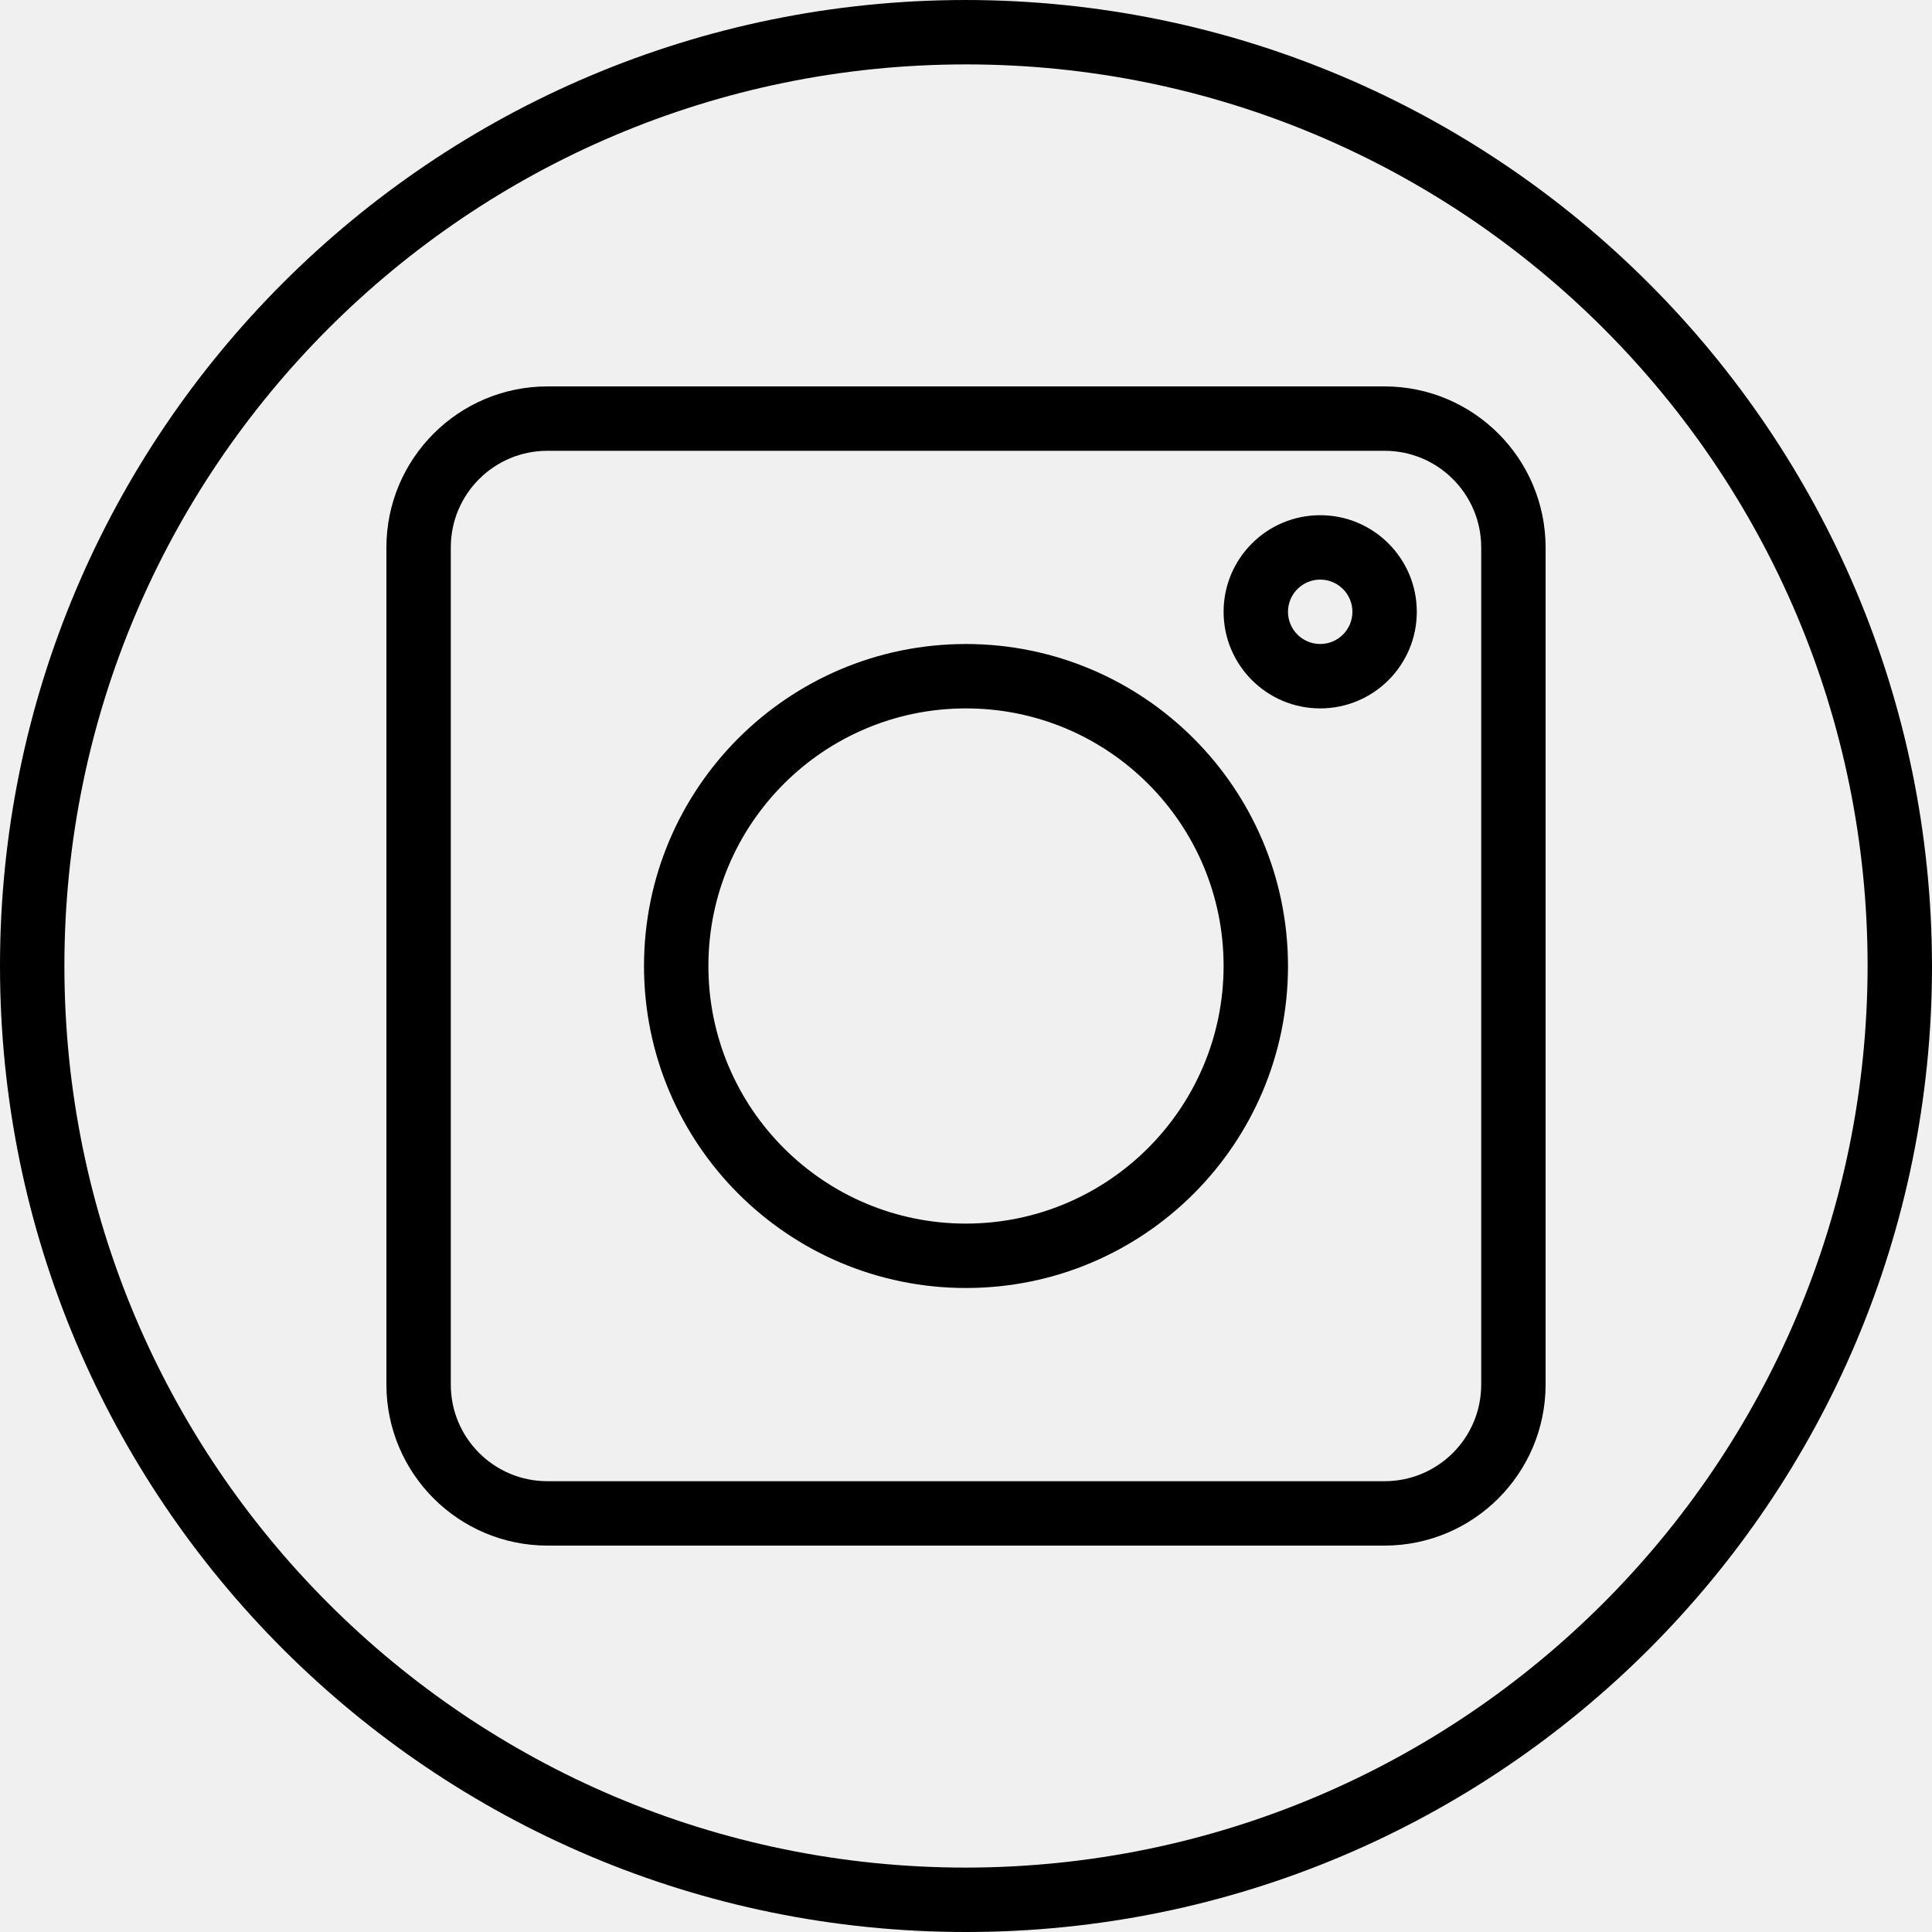
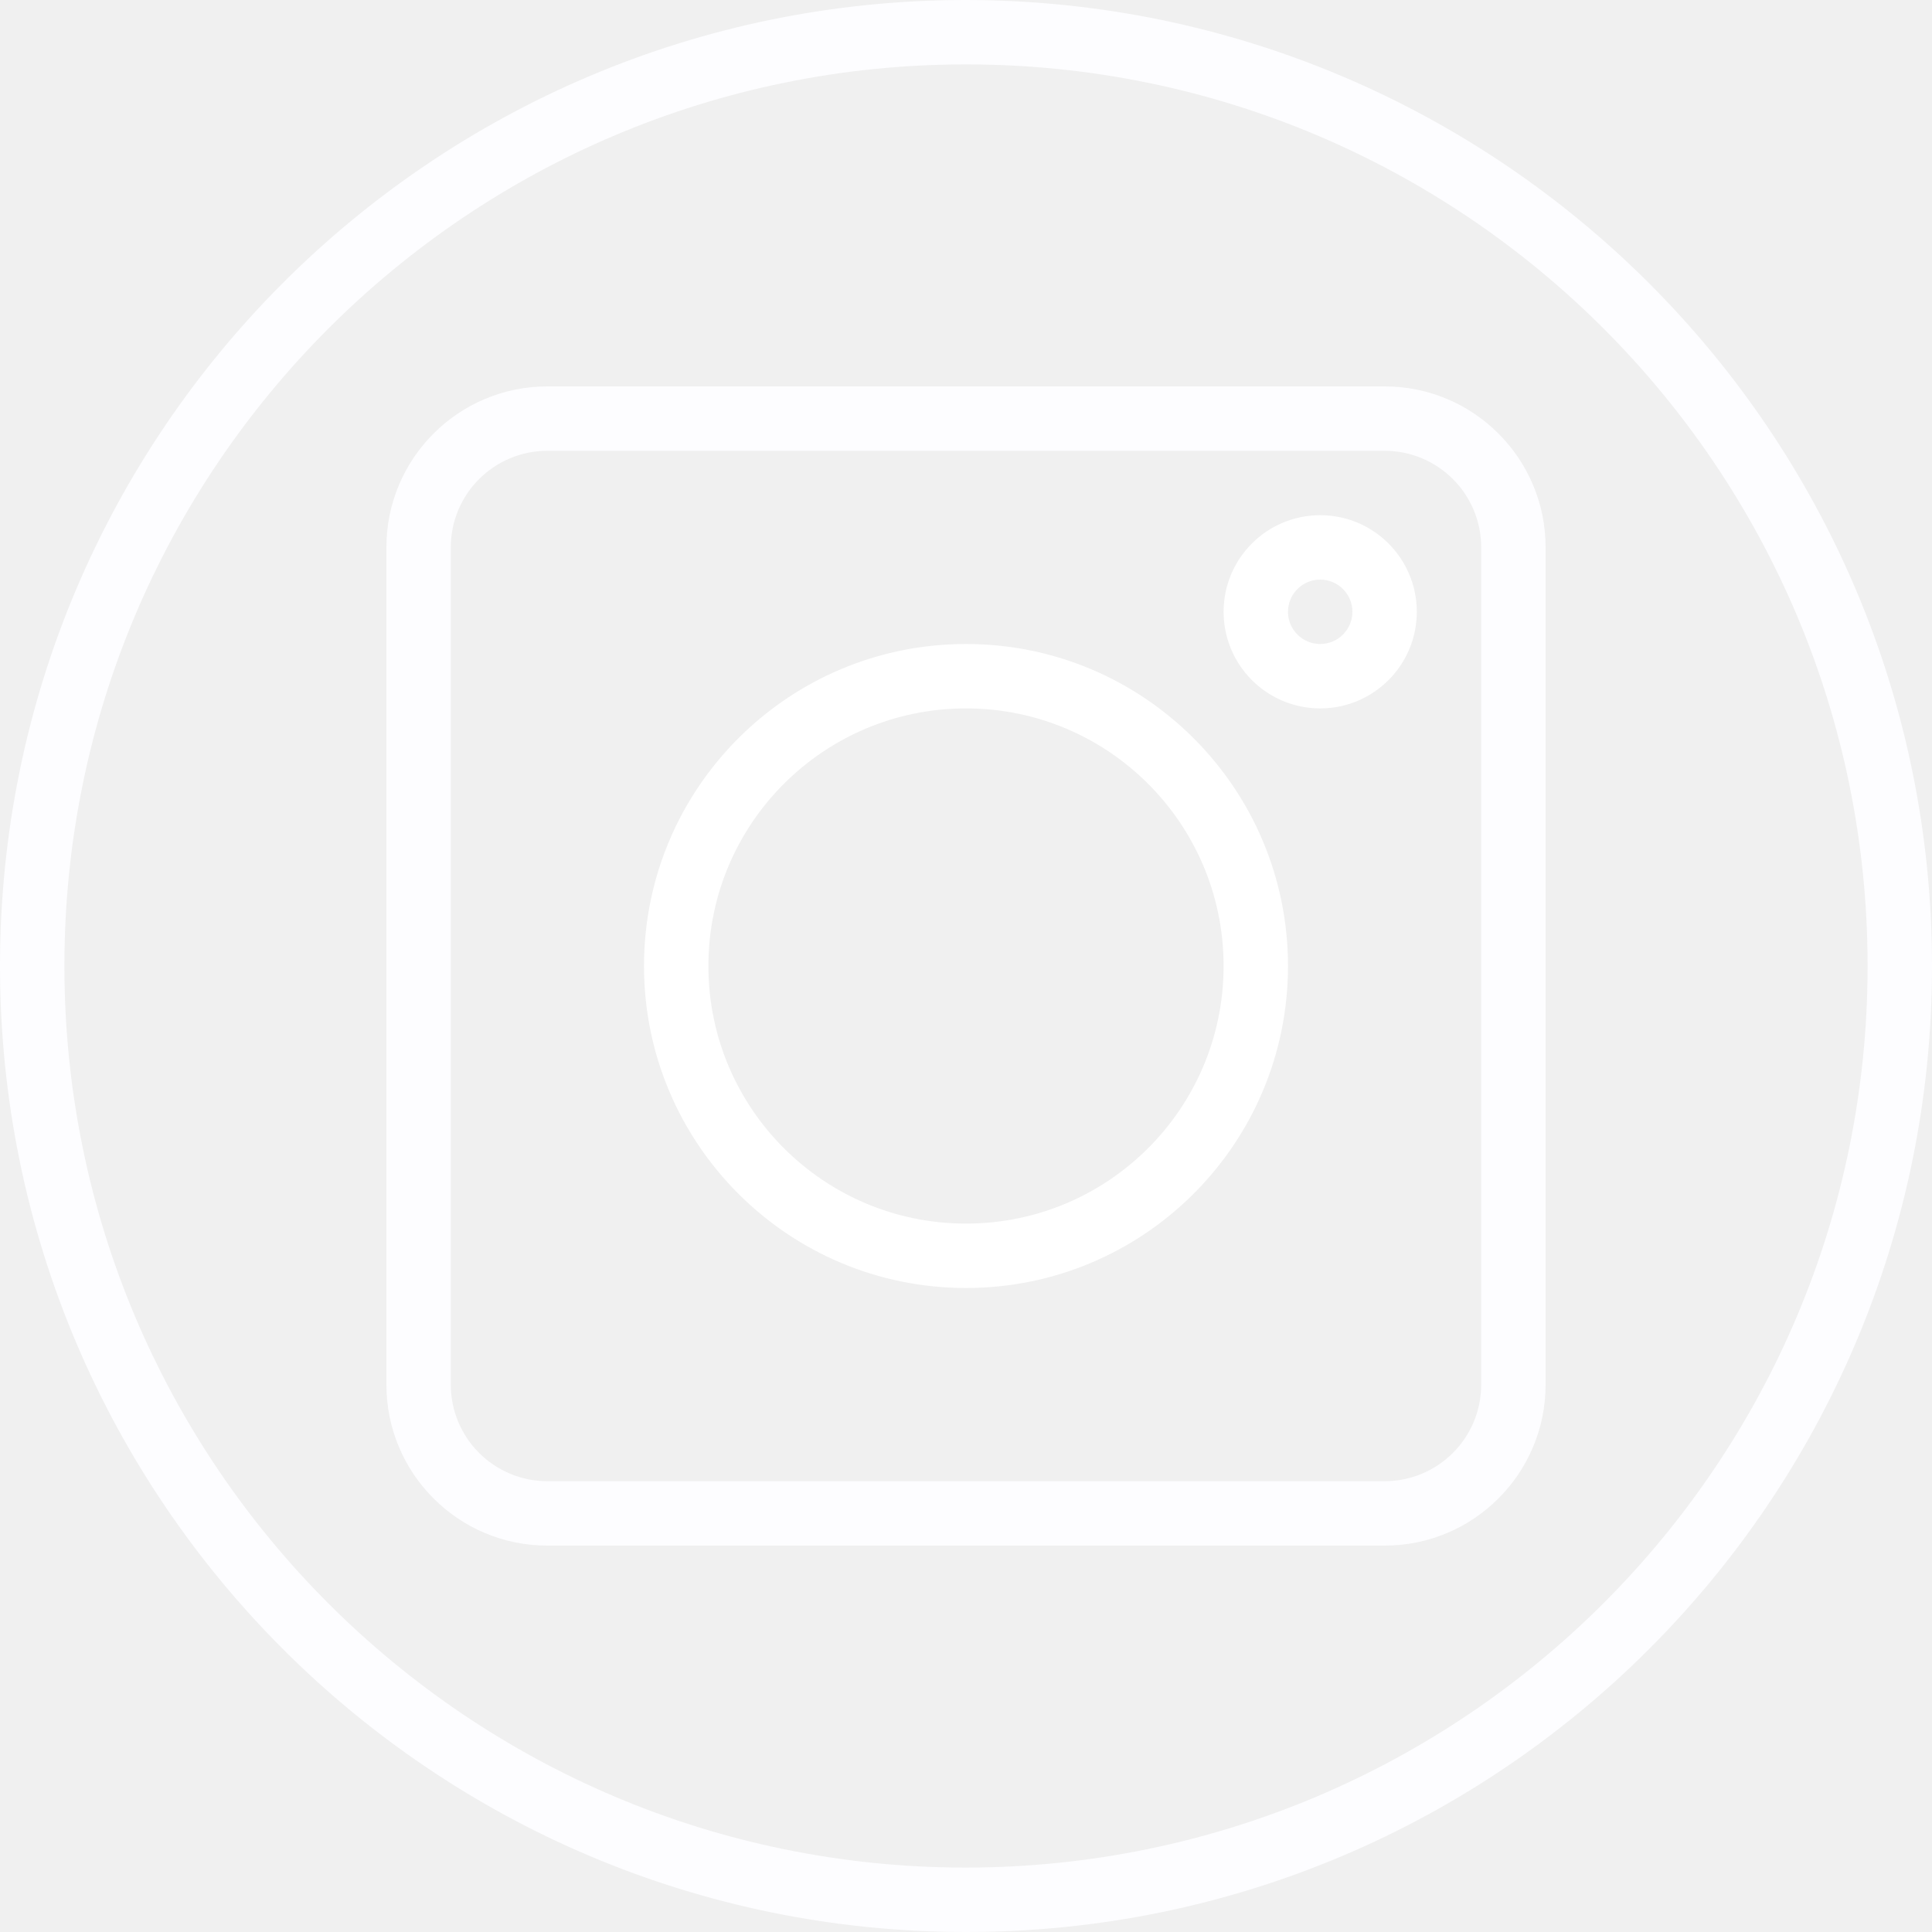
- <svg xmlns="http://www.w3.org/2000/svg" height="480pt" viewBox="0 0 480 480" width="480pt">
-   <path d="m240 0c-132.547 0-240 107.453-240 240s107.453 240 240 240 240-107.453 240-240c-.148-132.484-107.516-239.852-240-240zm0 464c-123.711 0-224-100.289-224-224s100.289-224 224-224 224 100.289 224 224c-.141 123.652-100.348 223.859-224 224zm0 0" />
-   <path d="m344 96h-208c-22.082.027-39.973 17.918-40 40v208c.027 22.082 17.918 39.973 40 40h208c22.082-.027 39.973-17.918 40-40v-208c-.027-22.082-17.918-39.973-40-40zm24 248c0 13.254-10.746 24-24 24h-208c-13.254 0-24-10.746-24-24v-208c0-13.254 10.746-24 24-24h208c13.254 0 24 10.746 24 24zm0 0" />
-   <path d="m240 160c-44.184 0-80 35.816-80 80s35.816 80 80 80 80-35.816 80-80c-.047-44.164-35.836-79.953-80-80zm0 144c-35.348 0-64-28.652-64-64s28.652-64 64-64 64 28.652 64 64c-.039 35.328-28.672 63.961-64 64zm0 0" />
-   <path d="m328 128c-13.254 0-24 10.746-24 24s10.746 24 24 24 24-10.746 24-24-10.746-24-24-24zm0 32c-4.418 0-8-3.582-8-8s3.582-8 8-8 8 3.582 8 8-3.582 8-8 8zm0 0" />
+ <svg xmlns="http://www.w3.org/2000/svg" viewBox="0 0 480 480">
+   <path d="M240,0C107.45,0,0,107.45,0,240S107.45,480,240,480,480,372.55,480,240,372.48.15,240,0Zm0,464C116.29,464,16,363.71,16,240S116.29,16,240,16,464,116.29,464,240,363.65,463.86,240,464Z" transform="translate(0 0)" fill="#fdfdff" />
+   <path d="M344,96H136a40,40,0,0,0-40,40V344a40,40,0,0,0,40,40H344a40,40,0,0,0,40-40V136A40,40,0,0,0,344,96Zm24,248a24,24,0,0,1-24,24H136a24,24,0,0,1-24-24V136a24,24,0,0,1,24-24H344a24,24,0,0,1,24,24Z" transform="translate(0 0)" fill="#fdfdff" />
+   <path d="M240,160a80,80,0,1,0,80,80A80,80,0,0,0,240,160Zm0,144a64,64,0,1,1,64-64A64,64,0,0,1,240,304Z" transform="translate(0 0)" fill="#fff" />
+   <path d="M328,128a24,24,0,1,0,24,24A24,24,0,0,0,328,128Zm0,32a8,8,0,1,1,8-8A8,8,0,0,1,328,160Z" transform="translate(0 0)" fill="#fff" />
</svg>
